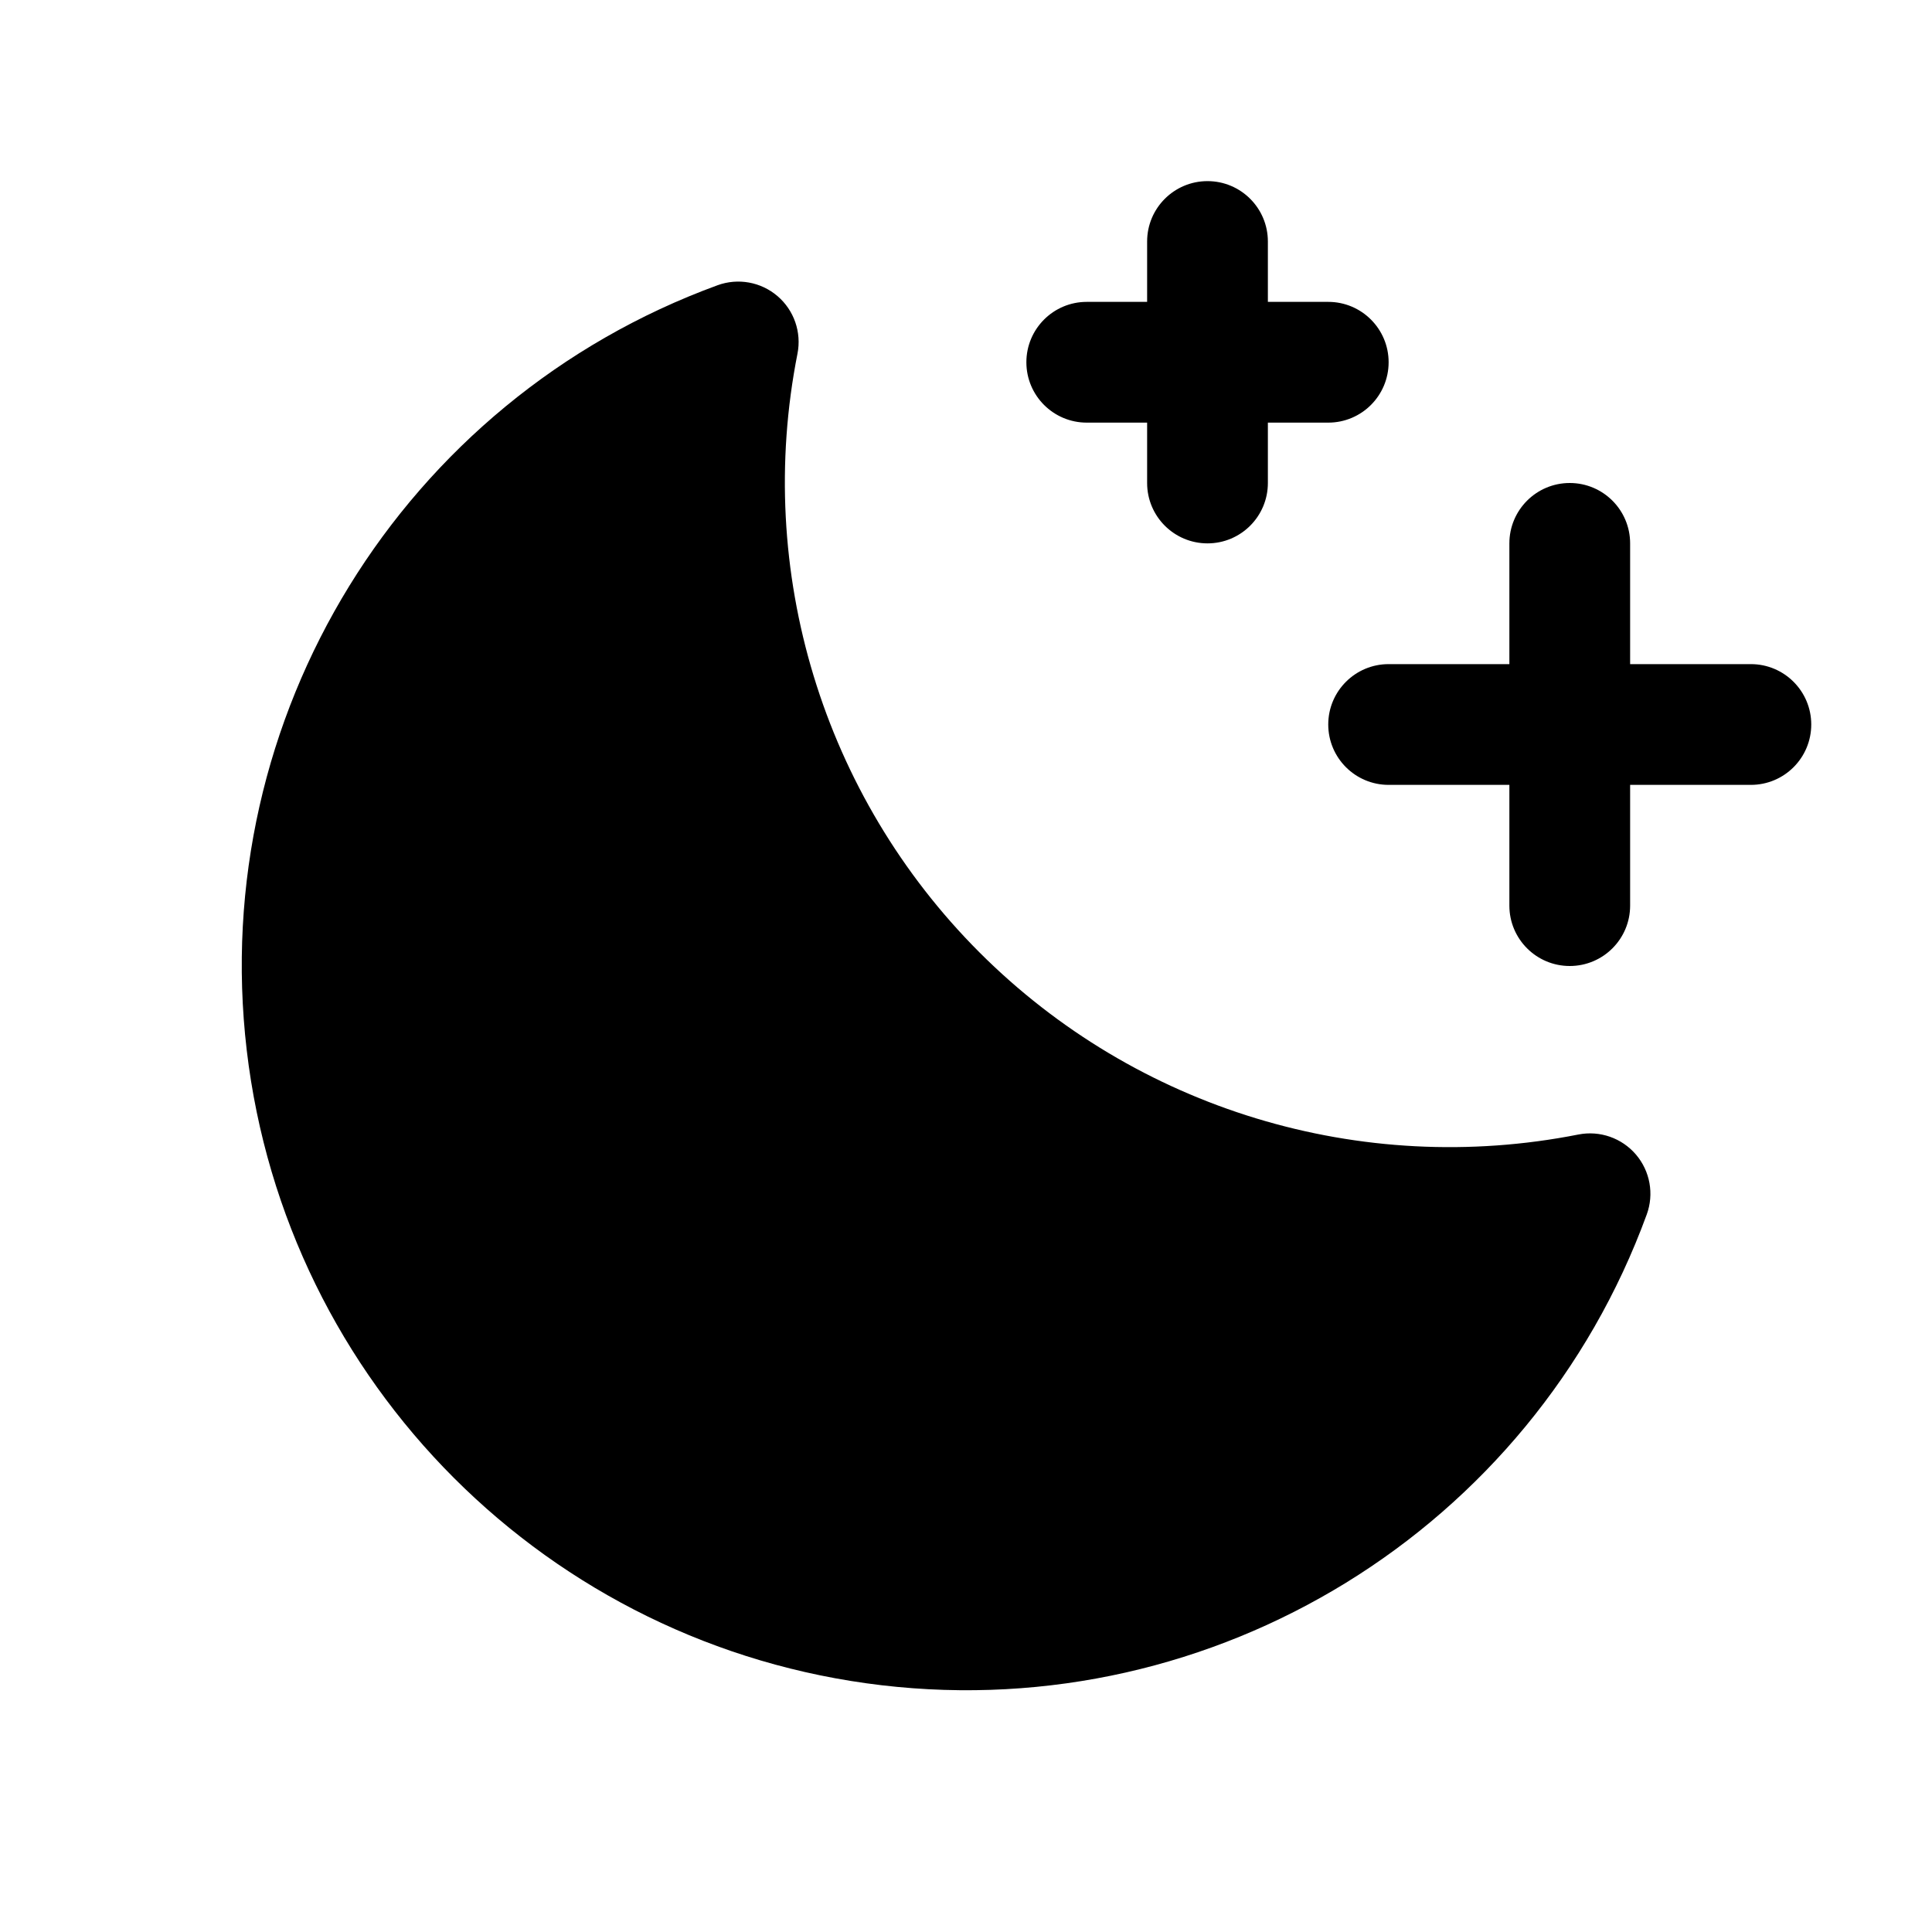
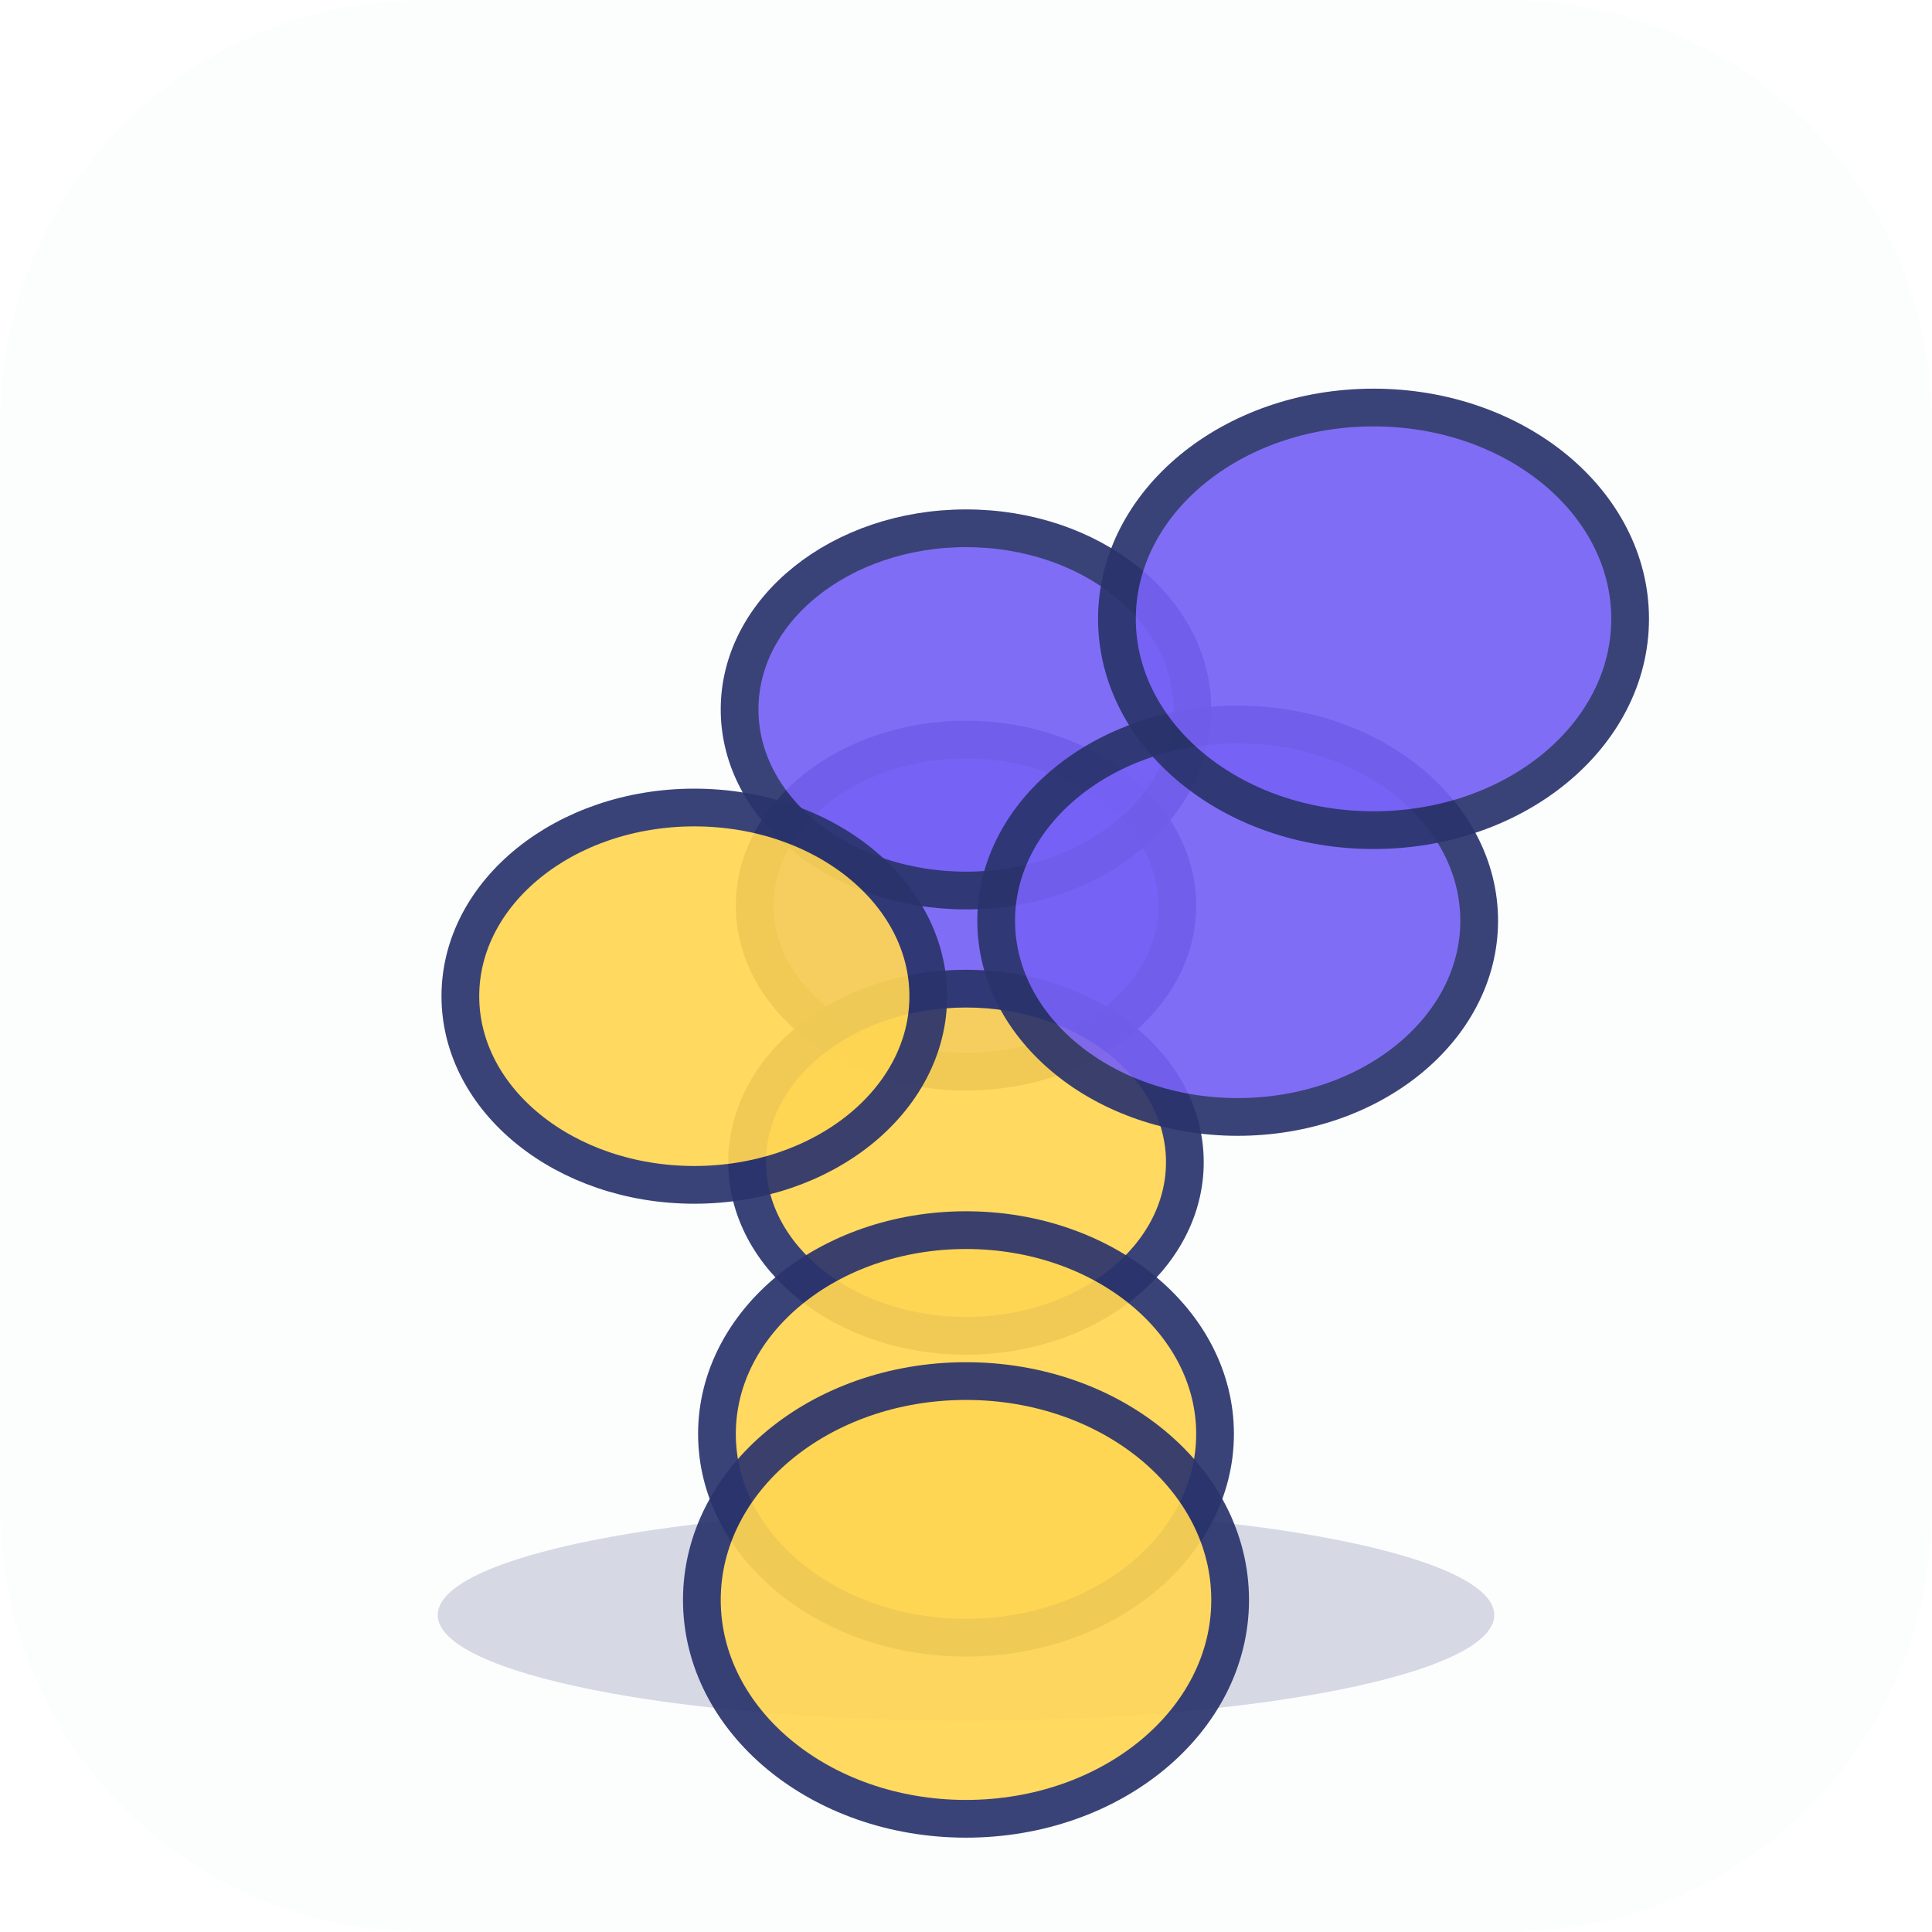
- <svg xmlns="http://www.w3.org/2000/svg" width="512" height="512" fill="currentColor" aria-hidden="true" data-reduced-still="sleep" data-source="phosphor-icons-react@2.1.10/MoonStars" viewBox="0 0 256 256">
-   <path d="M240 96a8 8 0 0 1-8 8h-16v16a8 8 0 0 1-16 0v-16h-16a8 8 0 0 1 0-16h16V72a8 8 0 0 1 16 0v16h16a8 8 0 0 1 8 8m-96-40h8v8a8 8 0 0 0 16 0v-8h8a8 8 0 0 0 0-16h-8v-8a8 8 0 0 0-16 0v8h-8a8 8 0 0 0 0 16m65.14 94.33A88.07 88.07 0 0 1 105.67 46.86a8 8 0 0 0-10.6-9.06A96 96 0 1 0 218.2 160.93a8 8 0 0 0-9.06-10.6" />
+ <svg xmlns="http://www.w3.org/2000/svg" viewBox="0 0 256 256" role="img" aria-label="Sleep" data-source="zenflow-original-v6" data-icon-id="sleep">
+   <rect width="256" height="256" rx="56" fill="#effaf7" opacity="0.18" />
+   <ellipse cx="128" cy="214" rx="70" ry="14" fill="#29336b" opacity="0.18" />
+   <ellipse cx="128" cy="120" rx="28" ry="22" fill="#7561f5" stroke="#29336b" stroke-width="5" opacity="0.92" />
+   <ellipse cx="128" cy="154" rx="29" ry="23" fill="#ffd652" stroke="#29336b" stroke-width="5" opacity="0.92" />
+   <ellipse cx="128" cy="94" rx="30" ry="24" fill="#7561f5" stroke="#29336b" stroke-width="5" opacity="0.92" />
+   <ellipse cx="92" cy="132" rx="31" ry="25" fill="#ffd652" stroke="#29336b" stroke-width="5" opacity="0.92" />
+   <ellipse cx="164" cy="122" rx="32" ry="26" fill="#7561f5" stroke="#29336b" stroke-width="5" opacity="0.92" />
+   <ellipse cx="128" cy="190" rx="33" ry="27" fill="#ffd652" stroke="#29336b" stroke-width="5" opacity="0.92" />
+   <ellipse cx="182" cy="82" rx="34" ry="28" fill="#7561f5" stroke="#29336b" stroke-width="5" opacity="0.92" />
+   <ellipse cx="128" cy="212" rx="35" ry="29" fill="#ffd652" stroke="#29336b" stroke-width="5" opacity="0.92" />
</svg>
